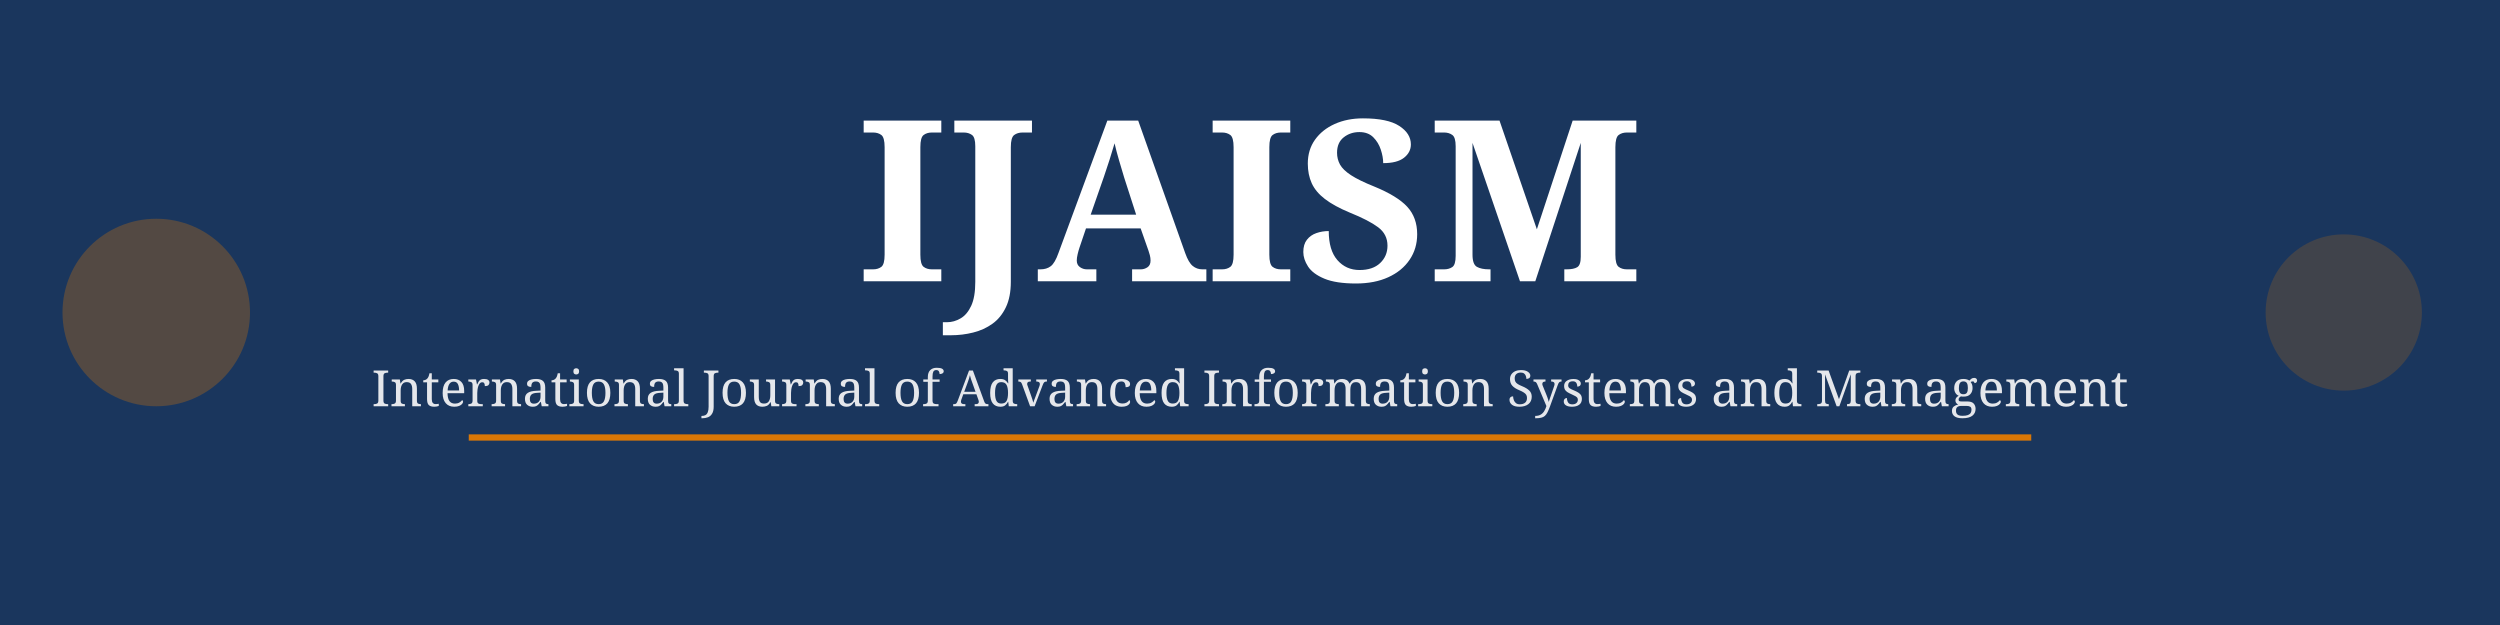
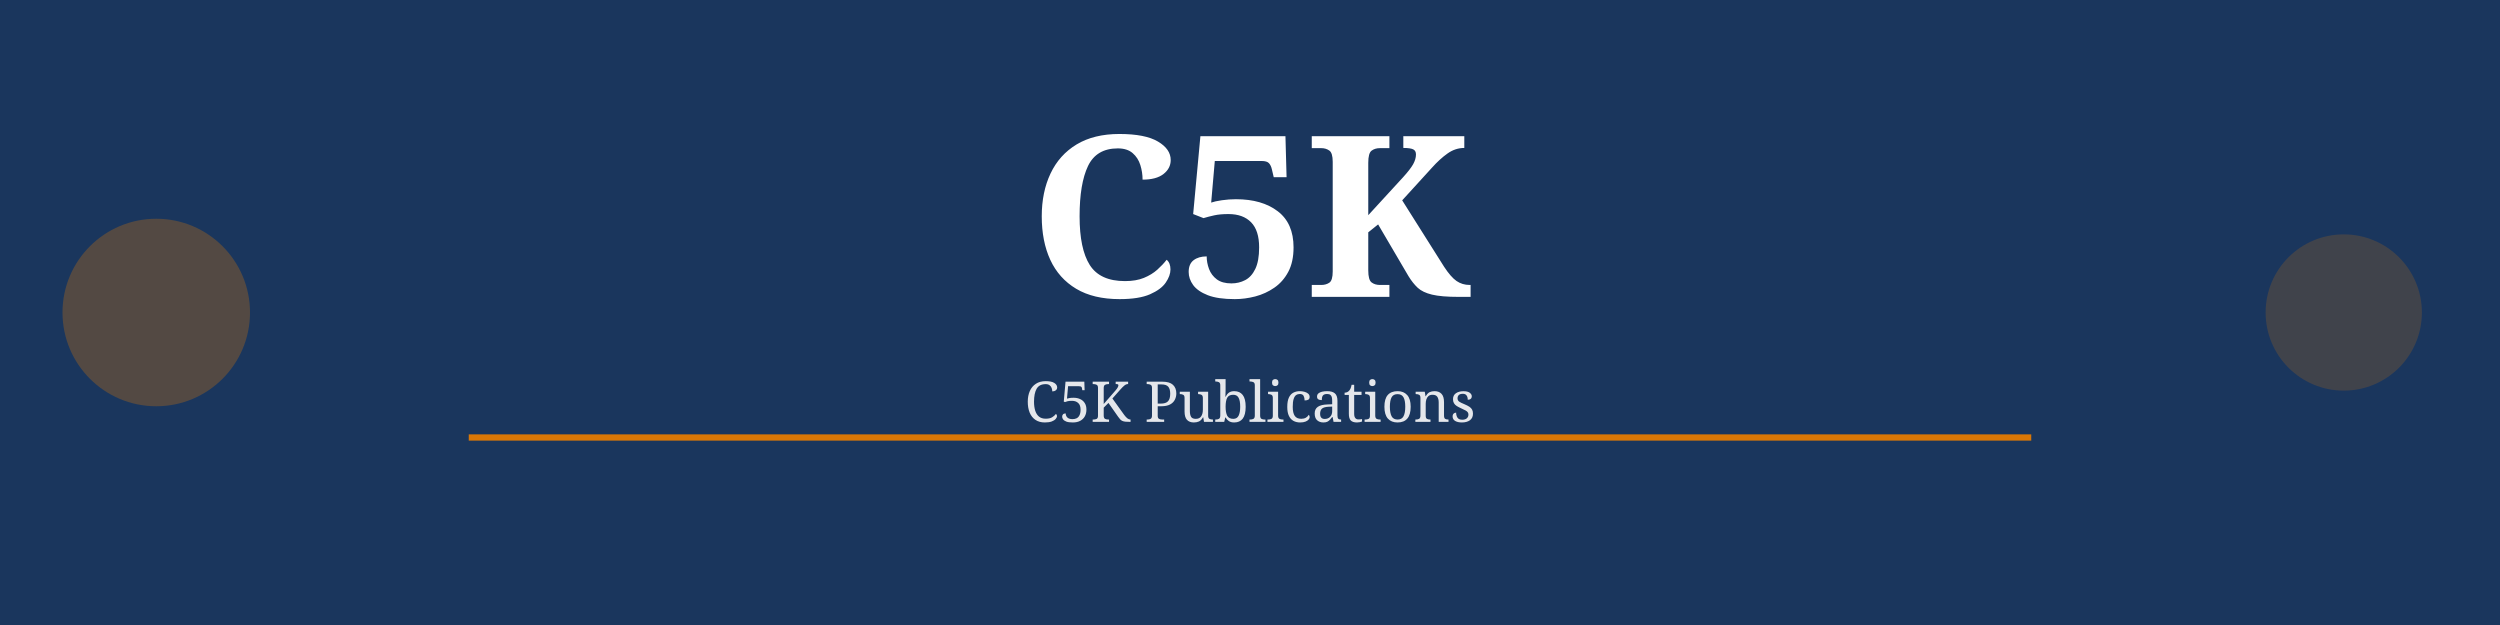
<svg xmlns="http://www.w3.org/2000/svg" viewBox="0 0 800 200" width="800" height="200">
  <rect width="800" height="200" fill="#1a365d" />
  <circle cx="50" cy="100" r="30" fill="#d97706" opacity="0.3" />
  <circle cx="750" cy="100" r="25" fill="#d97706" opacity="0.2" />
-   <text x="400" y="90" font-family="Georgia, serif" font-size="72" font-weight="bold" fill="#ffffff" text-anchor="middle">
-     IJAISM
+   <text x="400" y="95" font-family="Georgia, serif" font-size="72" font-weight="bold" fill="#ffffff" text-anchor="middle">
+     C5K
  </text>
-   <text x="400" y="130" font-family="Georgia, serif" font-size="16" fill="#e5e7eb" text-anchor="middle">
-     International Journal of Advanced Information Systems and Management
+   <text x="400" y="135" font-family="Georgia, serif" font-size="18" fill="#e5e7eb" text-anchor="middle">
+     C5K Publications
  </text>
  <line x1="150" y1="140" x2="650" y2="140" stroke="#d97706" stroke-width="2" />
</svg>
